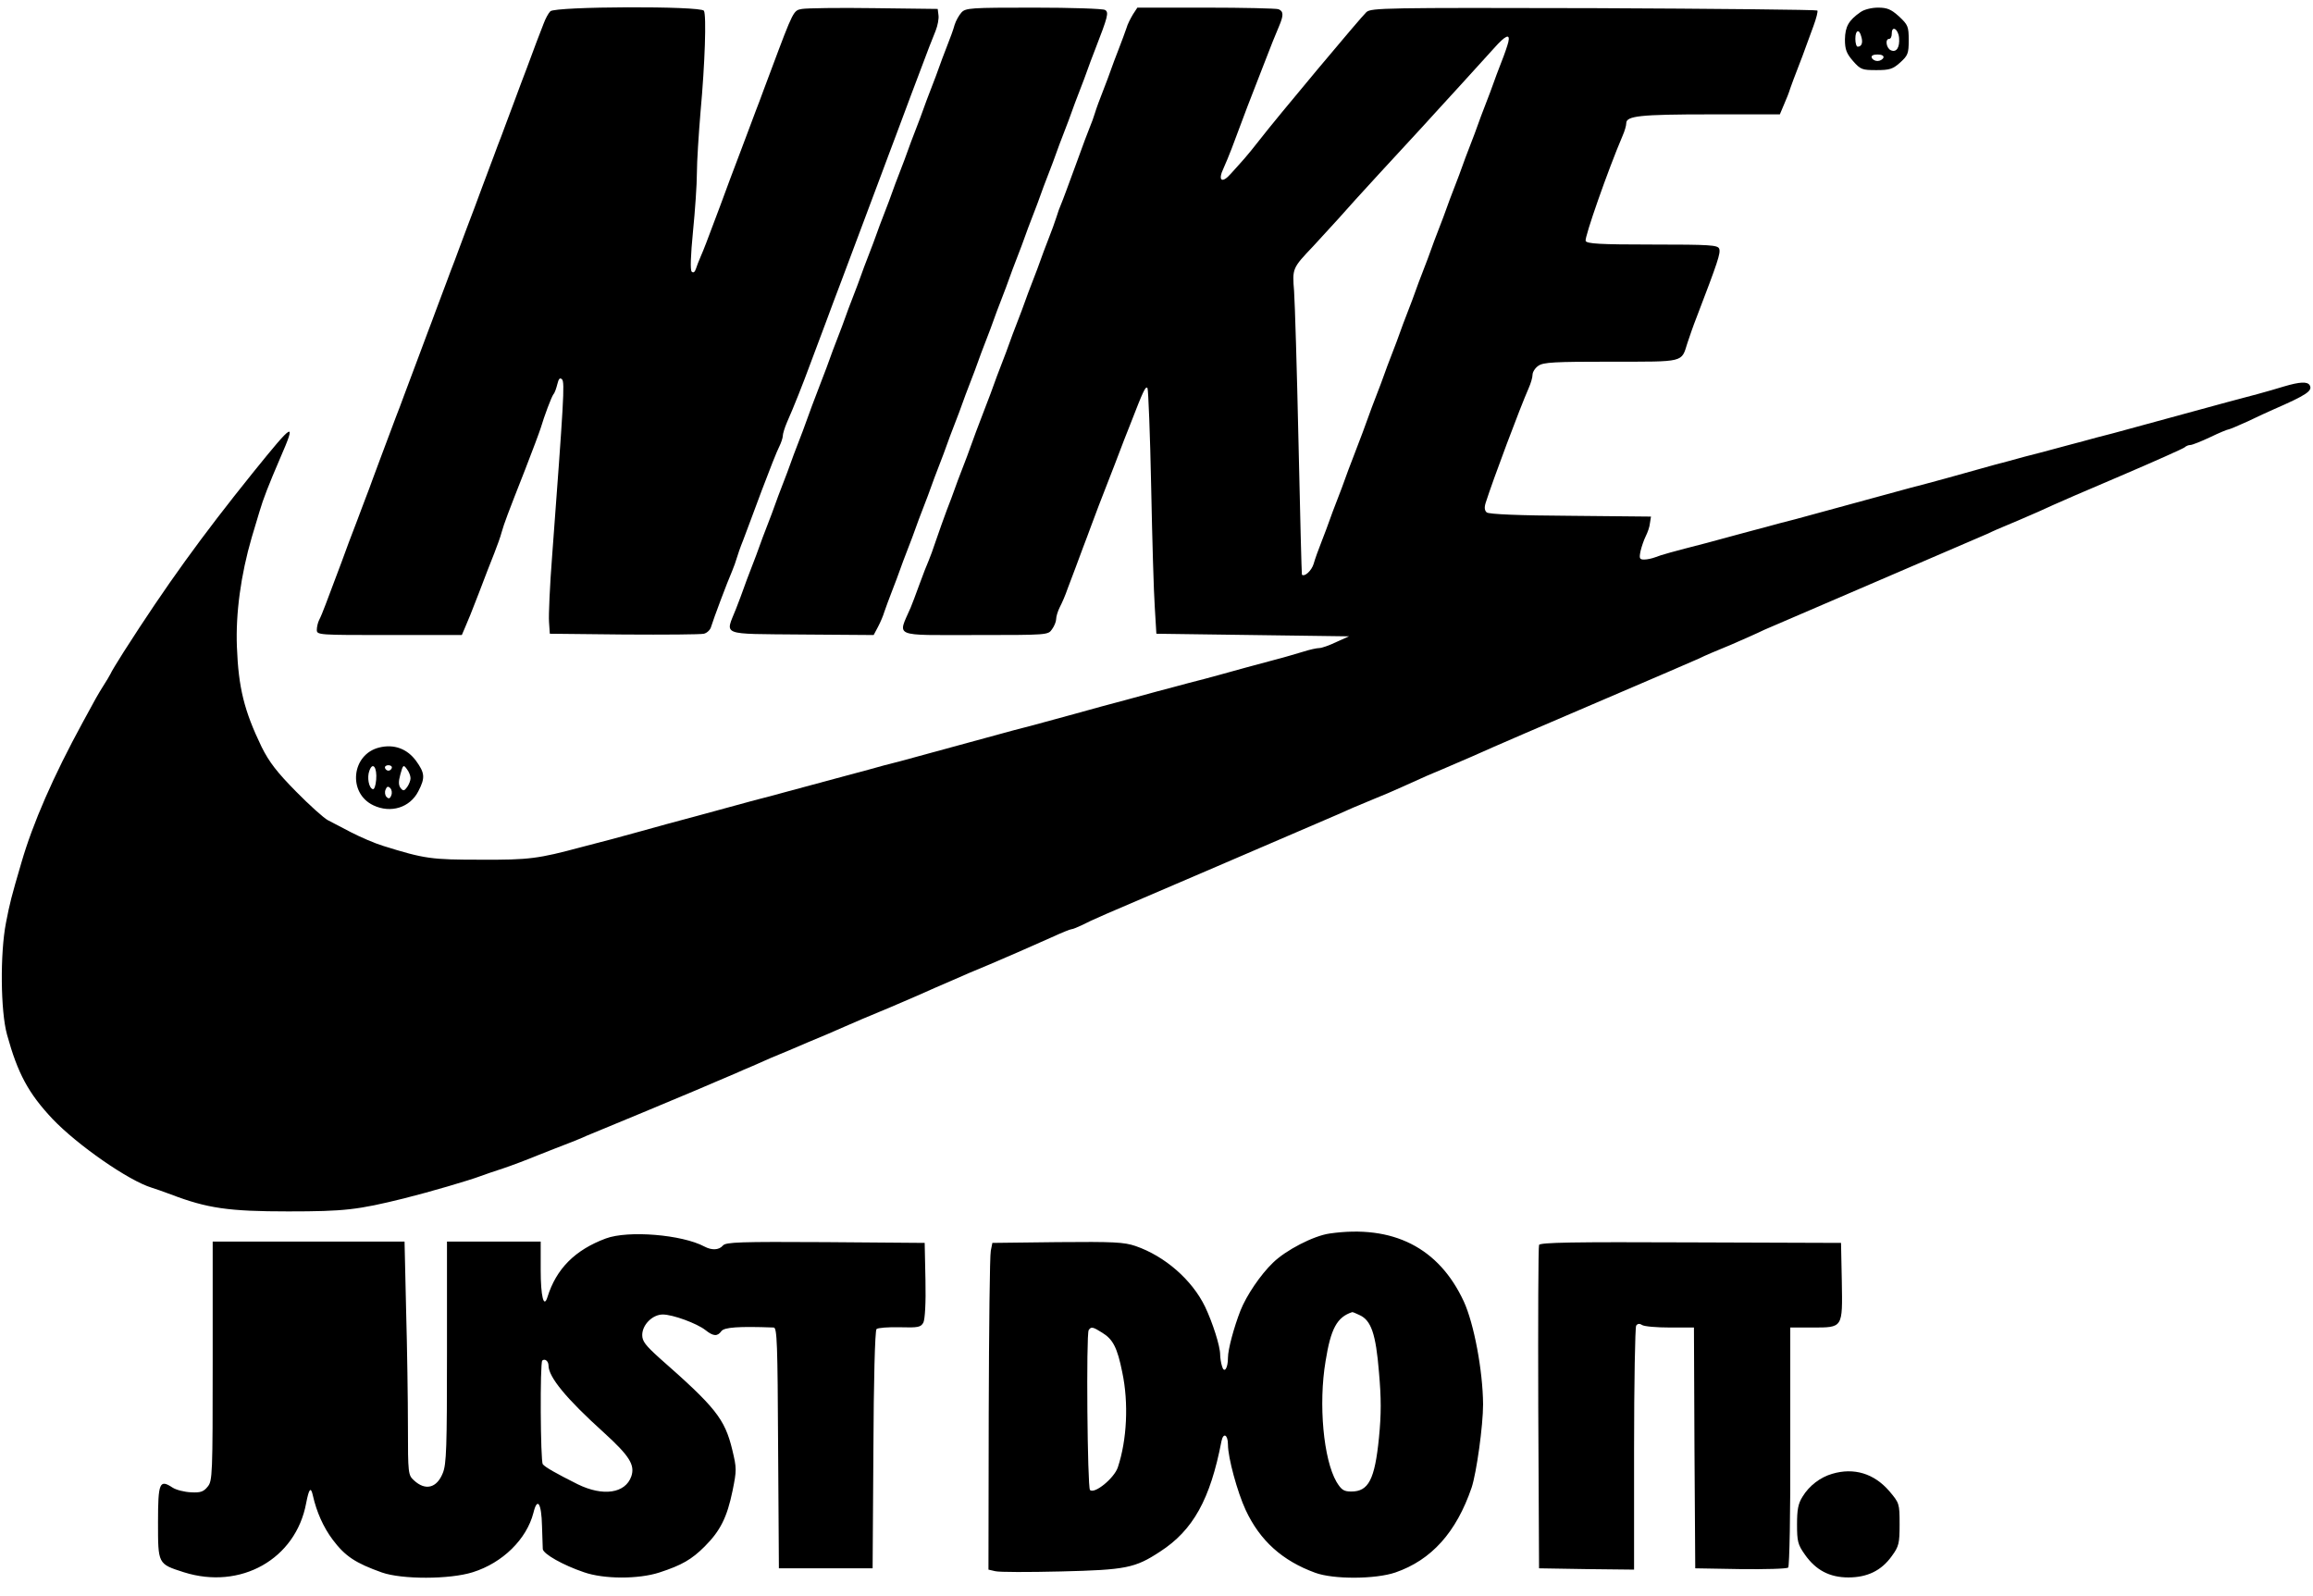
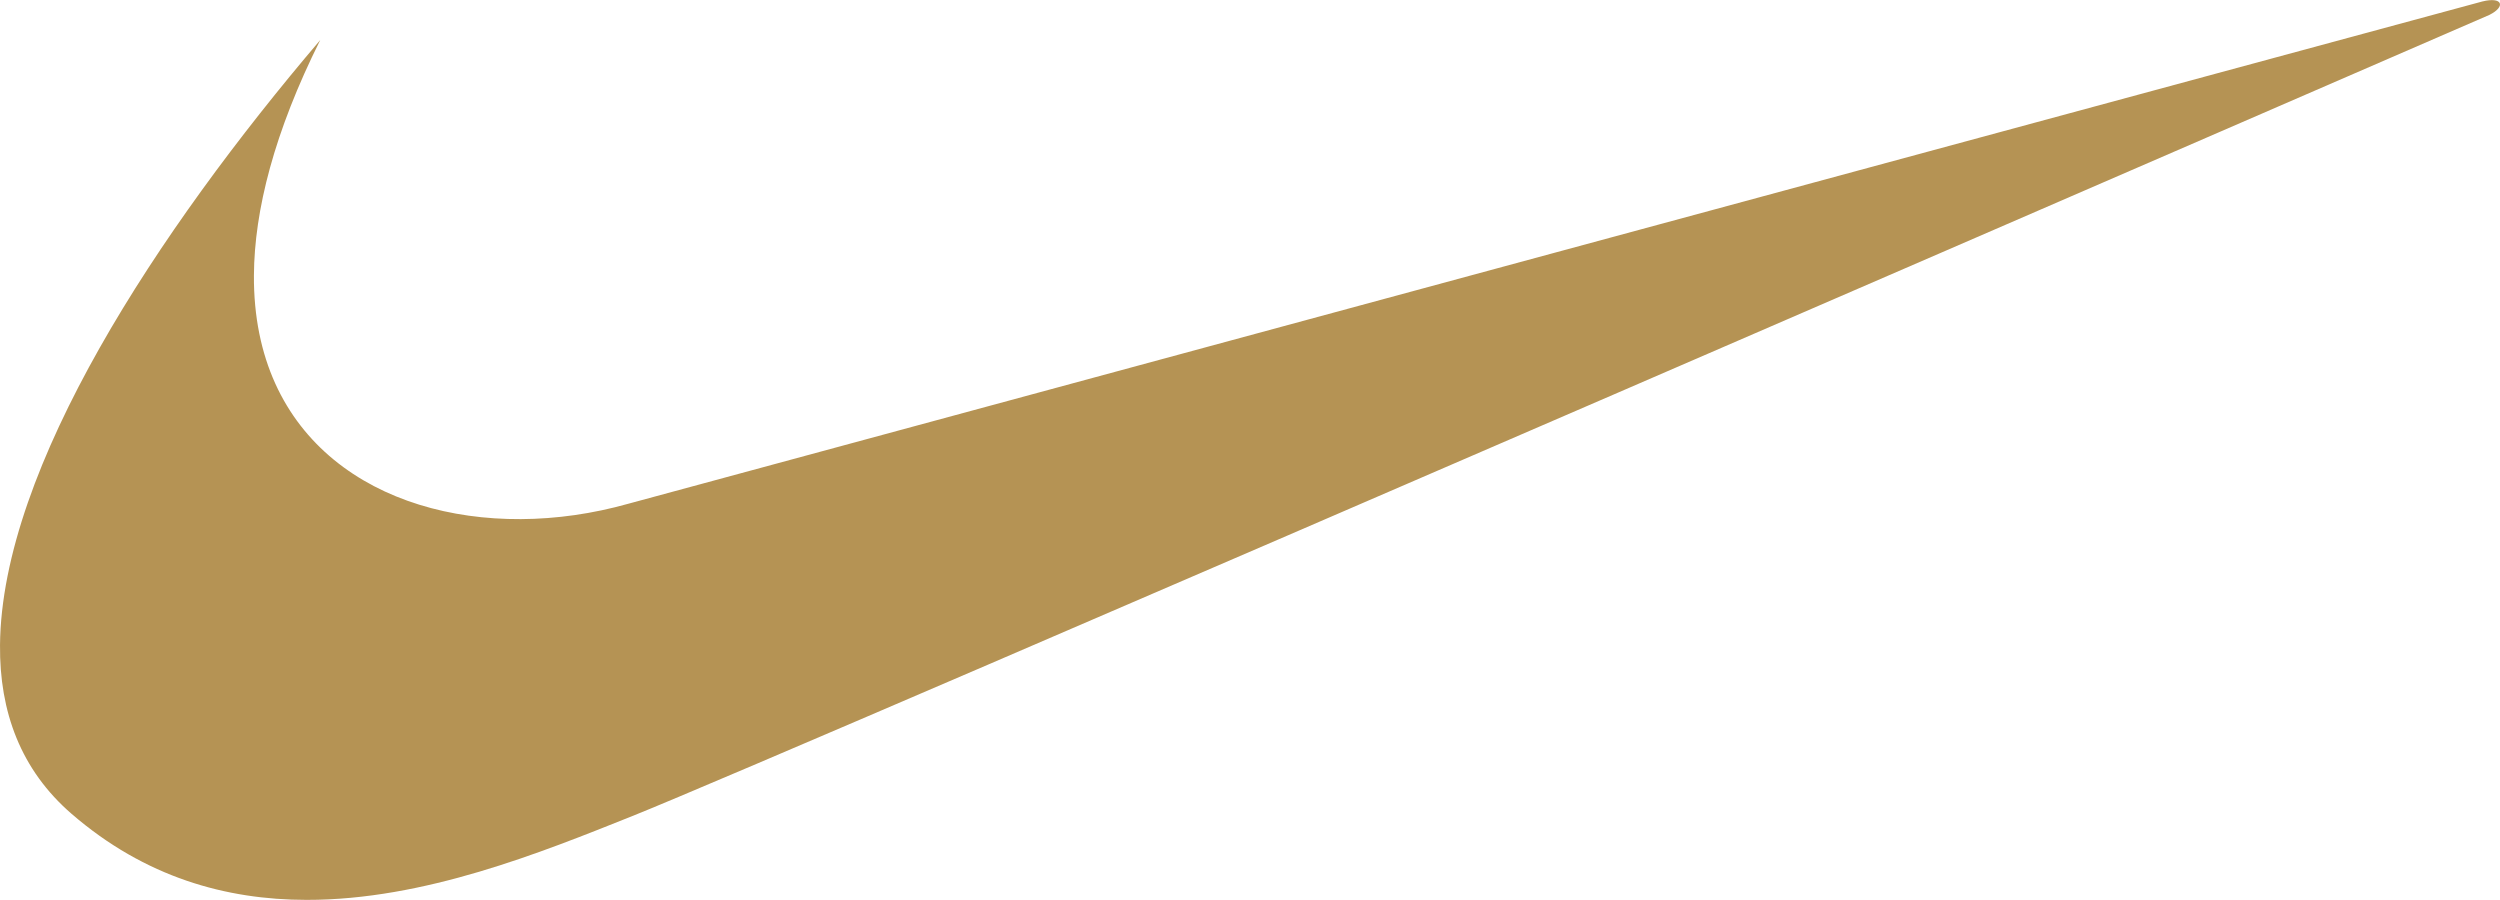
- <svg xmlns="http://www.w3.org/2000/svg" height="1725" viewBox="4.3 3.3 888.5 608.6" width="2500">
-   <path d="m215.7 5.4c-.8.8-1.9 2.9-2.6 4.8-.7 1.8-1.9 5-2.7 7-3.6 9.7-4.5 12.1-6 16-.9 2.4-2.2 5.9-2.9 7.8s-2.1 5.5-3 8-2.3 6.2-3.1 8.2c-.8 2.1-2 5.5-2.8 7.5-.8 2.1-2.1 5.7-3 8-2 5.5-4.2 11.3-6 16-.8 2.1-2.2 5.8-3.1 8.3s-2.3 6.2-3.1 8.2c-.8 2.1-2 5.5-2.8 7.5-.8 2.1-2.1 5.7-3 8-.9 2.4-2.2 6-3 8-.8 2.1-2.2 5.8-3.1 8.3s-2.3 6.1-3 8-2.1 5.5-3 8-2.3 6.2-3.1 8.2c-1.8 4.8-4 10.6-6 16-.9 2.4-2.2 5.9-2.9 7.8s-1.9 5.3-2.8 7.5c-.8 2.2-2.3 6-3.2 8.5-2.2 5.7-4.4 11.5-6 16-.7 1.9-2 5.4-2.9 7.7-.9 2.4-2.3 6.2-3.2 8.5-.9 2.4-2 5.1-2.5 6-.5 1-.9 2.7-.9 3.8 0 2 .6 2 27.8 2h27.9l1.2-2.8c.7-1.5 3.1-7.4 5.3-13.2s4.9-12.8 6-15.5c1.1-2.8 2.4-6.4 2.8-8 1-3.5 2.2-6.7 9-24 2.8-7.2 5.5-14.4 6-16 1.4-4.7 4.1-11.9 4.9-13 .5-.5 1.1-2.3 1.5-3.9.5-2.1 1-2.6 1.8-1.8 1.1 1.1.6 8.7-3.8 67.7-.9 11.5-1.4 23-1.2 25.5l.3 4.5 28.5.3c15.7.1 29.5 0 30.7-.3s2.5-1.5 2.8-2.8c.8-2.7 6.2-17.1 8-21.2.7-1.7 1.5-3.9 1.8-5s1.4-4.3 2.5-7c1-2.8 4.3-11.3 7.1-19 2.9-7.7 5.9-15.3 6.7-16.8.8-1.6 1.4-3.5 1.4-4.2 0-.8.7-3.1 1.6-5.2 2.5-5.6 6.3-15.2 8.9-22.3.7-1.9 2.1-5.5 3-8s2.3-6.1 3-8 2-5.4 2.9-7.8c.9-2.3 2.3-6 3.1-8.2s2.2-5.8 3-8 2.2-5.8 3-8 2.2-5.8 3-8 2.2-5.8 3-8 2.2-5.8 3-8 2.2-5.9 3.1-8.3c.9-2.3 2.2-5.8 2.9-7.7 1.4-3.8 3.4-9.2 5.9-15.8.9-2.3 2.3-6 3.1-8.2 3.1-8.4 4.8-12.6 6.2-16.1.8-2 1.3-4.7 1.1-6l-.3-2.4-24.5-.3c-13.5-.2-25.9 0-27.6.3-3.3.6-3.2.2-11.9 23.5-.8 2.2-2.2 5.8-3 8s-2.1 5.7-2.9 7.7c-.8 2.1-2.1 5.7-3 8-.9 2.4-2.3 6.2-3.2 8.5-3.1 8.2-4.3 11.3-7.4 19.8-5.7 15.2-6.2 16.5-7.5 19.5-.7 1.6-1.6 3.9-1.9 4.9-.4 1.2-1 1.6-1.6 1s-.4-6.2.5-15.4c.8-8 1.5-18.1 1.5-22.5s.7-15 1.4-23.5c1.7-18.6 2.3-37 1.3-38.8-1.2-1.9-57-1.7-59 .2zm157.9.5c-.9 1-2.1 3.1-2.6 4.7-.4 1.6-1.8 5.4-3 8.4s-2.5 6.6-3 8-1.8 5-3 8-2.5 6.6-3 8-1.8 5-3 8-2.5 6.6-3 8-1.8 5-3 8-2.5 6.6-3 8-1.8 5-3 8-2.5 6.6-3 8-1.8 5-3 8-2.5 6.6-3 8-1.8 5-3 8-2.5 6.6-3 8-1.8 5-3 8-2.5 6.6-3 8-1.8 5-3 8c-3 7.8-5 13.1-6 16-.5 1.4-1.8 5-3 8s-2.5 6.6-3 8-1.8 5-3 8-2.5 6.6-3 8-1.8 5-3 8-2.5 6.6-3 8-1.8 5-3 8-2.5 6.6-3 8-1.8 5-3 8c-4.1 10.4-6.5 9.5 25.2 9.8l27.7.2 1.7-3.2c.9-1.7 2-4.3 2.4-5.7.5-1.4 1.8-5.1 3-8.1s2.5-6.6 3-8 1.8-5 3-8 2.5-6.6 3-8 1.8-5 3-8 2.5-6.6 3-8 1.8-5 3-8 2.5-6.6 3-8 1.8-5 3-8 2.5-6.6 3-8 1.8-5 3-8 2.5-6.6 3-8 1.8-5 3-8 2.5-6.6 3-8 1.8-5 3-8 2.5-6.6 3-8 1.8-5 3-8 2.5-6.6 3-8 1.8-5 3-8 2.5-6.6 3-8 1.8-5 3-8 2.5-6.6 3-8 1.8-5 3-8 2.5-6.6 3-8 1.8-5 3-8 2.5-6.6 3-8 1.8-5 3-8c4.9-12.6 5.3-14.2 3.8-15.1-.7-.5-13-.9-27.4-.9-24.2 0-26.2.1-27.8 1.9z" />
-   <path d="m439.5 6.6c-.9 1.5-2.1 3.8-2.5 5.3-.5 1.4-1.8 5.1-3 8.1s-2.5 6.6-3 8-1.8 5-3 8-2.6 6.8-3.1 8.5c-.5 1.6-1.3 3.9-1.8 5s-3 7.8-5.6 15c-2.6 7.1-5.1 13.9-5.6 15s-1.3 3.3-1.8 5c-.5 1.6-1.9 5.5-3.1 8.5s-2.5 6.6-3 8-1.8 5-3 8-2.5 6.6-3 8-1.8 5-3 8-2.5 6.6-3 8-1.8 5-3 8-2.5 6.6-3 8-1.8 5-3 8c-3 7.8-5 13.1-6 16-.5 1.4-1.8 5-3 8s-2.5 6.6-3 8-1.8 5-3 8c-1.1 3-3 8.2-4.1 11.5s-2.4 6.9-2.9 8-2.1 5.1-3.5 9c-1.4 3.8-2.9 7.9-3.4 9-5 11.5-7.3 10.5 24.8 10.5 27.8 0 28 0 29.5-2.2.9-1.2 1.6-3 1.6-3.9 0-1 .6-3 1.4-4.6.8-1.5 2.2-4.7 3-7.1.9-2.3 2.3-6 3.1-8.2s2.1-5.7 2.9-7.8c.8-2 2.1-5.6 3-8 .9-2.3 2.2-5.9 3-8 .8-2 3.5-9.1 6.1-15.7 2.5-6.6 5.2-13.6 6-15.5 5-12.9 5.9-14.9 6.6-13.8.3.7 1 17.7 1.4 37.8s1 41 1.4 46.5l.6 10 37 .5 37 .5-4.9 2.2c-2.7 1.3-5.6 2.3-6.5 2.3-1 0-3.7.6-6.2 1.4-2.4.7-7.3 2.2-10.9 3.1-7.5 2-15.6 4.2-22 6-2.5.7-7.4 2-11 2.9-3.6 1-9 2.4-12 3.2-9.9 2.7-16.4 4.5-21.8 5.9-6 1.7-13.8 3.8-21.5 5.9-2.8.8-8.1 2.2-11.7 3.1-3.6 1-8.5 2.3-11 3s-7.4 2-11 3-8.5 2.3-11 3-7.4 2-11 3c-3.6.9-9 2.3-12 3.2-3 .8-7.9 2.1-10.8 2.9-7.7 2.1-15.5 4.2-21.5 5.8-2.8.8-8.1 2.2-11.7 3.1-3.6 1-8.5 2.3-11 3s-7.4 2-11 3c-7.9 2.1-16 4.3-22 6-2.5.7-7.4 2-11 3-3.6.9-8.7 2.3-11.5 3-16.4 4.4-19.9 4.9-38.5 4.8-19 0-21.5-.3-37.5-5.3-3.3-1-8.8-3.4-12.3-5.2s-7.5-3.9-9-4.7-7-5.7-12.2-11c-7.3-7.4-10.3-11.3-13.2-17.1-6.7-13.9-8.9-22.7-9.5-38.5-.5-12.8 1.5-27.6 5.7-42 1.2-3.9 2.5-8.4 3-10 1.4-4.8 3.6-10.4 7.9-20.4 6.4-14.7 5.4-14.1-10.5 5.6-19.7 24.5-33.1 43-49.6 68.8-2.4 3.8-4.8 7.7-5.1 8.5-.4.8-1.6 2.8-2.7 4.5-2 3.2-3 4.9-7.9 14-11.3 20.7-19.2 38.8-23.6 54-3.9 13.3-4.4 15.3-5.9 23-2.3 11.8-2.1 34 .4 43 4.1 14.9 8.2 22.5 17.4 32.3 9.6 10.1 29.3 23.8 38.2 26.5 1.1.3 4.4 1.5 7.4 2.6 13.9 5.3 22.1 6.5 45 6.5 21.7 0 26.7-.6 44.5-5 10-2.5 25-6.9 29.5-8.6 1.3-.5 5.1-1.8 8.5-2.9 3.3-1.1 9.4-3.4 13.5-5.1 4.1-1.6 9.3-3.7 11.5-4.5 2.2-.9 5.4-2.1 7-2.9 1.7-.7 11.3-4.7 21.5-8.9 22.3-9.3 23.4-9.8 28.5-12 2.2-.9 5.5-2.3 7.3-3.1 1.7-.8 4.8-2.1 6.7-2.9 4.4-2 9.5-4.2 14-6 1.9-.8 5.1-2.2 7-3 5.3-2.2 10.1-4.2 14.3-6.1 2-.9 5.1-2.2 6.7-2.9 7.3-3 14.6-6.1 21-8.9 2.2-1 5.4-2.4 7-3.1 1.7-.7 4.7-2 6.7-2.9 4.2-1.9 9-3.9 14.3-6.1 8.2-3.5 12.1-5.2 23.8-10.4 3.7-1.7 7.1-3.1 7.6-3.1s2.4-.8 4.3-1.7c4.8-2.4 2.7-1.5 51.3-22.3 24.7-10.6 45.6-19.6 46.5-20 3-1.4 8.6-3.8 14-6 3-1.2 8-3.3 11-4.7 9-4.1 11.8-5.3 15.5-6.8 7.3-3.1 16.7-7.2 19.5-8.5.9-.4 18.6-8.1 39.5-17s38.6-16.6 39.5-17c1.7-.9 7.4-3.3 12.3-5.3 3.7-1.6 10.5-4.6 12.7-5.7.9-.4 20.2-8.7 43-18.5s42.1-18.1 43-18.5c1.4-.7 3.8-1.8 12-5.2 4.3-1.8 11-4.8 13.1-5.8.8-.4 12.3-5.4 25.5-11 13.1-5.6 24.3-10.6 24.9-11.1.5-.5 1.5-.9 2.2-.9s4.2-1.4 7.6-3c3.5-1.7 6.7-3 7.1-3 .3 0 3.7-1.4 7.4-3.1 3.7-1.8 8.1-3.8 9.7-4.5 12.8-5.6 15.3-7.2 14-9.4-.9-1.4-3.7-1.3-9.8.5-6.5 2-13.3 3.8-21.7 6-3.6 1-8.5 2.3-11 3s-7.4 2-11 3-8.5 2.3-11 3-7.4 2-11 3c-3.6.9-8.9 2.3-11.7 3.1-2.9.8-7.7 2-10.5 2.8-2.9.8-8.2 2.2-11.8 3.1-3.6 1-8.7 2.4-11.5 3.1-14.9 4.2-24.7 6.9-32.5 8.9-3.6 1-8.5 2.3-11 3s-7.4 2-11 3-8.5 2.3-11 3-7.4 2-11 3c-3.6.9-8.9 2.3-11.7 3.1-2.9.8-7.7 2-10.5 2.8-2.9.8-8.2 2.2-11.8 3.2-13.2 3.4-17.6 4.6-19.8 5.5-1.3.5-3.2.9-4.3.9-1.8 0-2-.4-1.4-3.3.4-1.7 1.3-4.3 2-5.7s1.5-3.6 1.6-5l.4-2.5-30.9-.3c-19.5-.1-31.4-.6-32.2-1.3s-1-1.8-.4-3.7c2.9-9.1 13.2-36.5 16.5-44 .8-1.8 1.5-4.1 1.5-5.2 0-1 1-2.6 2.2-3.4 1.9-1.4 6.3-1.6 27.9-1.6 28.6 0 27 .4 29.4-7.2.8-2.4 2.3-6.8 3.5-9.8 8.2-21.4 9.3-24.7 8.7-26.4-.6-1.4-3.5-1.6-25.7-1.6-20.1 0-25.2-.3-25.6-1.4-.5-1.3 8.6-27.3 14.2-40.4.8-1.8 1.4-3.9 1.4-4.8 0-2.8 5.2-3.4 32.1-3.4h26.9l1.6-3.8c.9-2 2-4.8 2.4-6.2.5-1.4 1.8-5 3-8s2.5-6.6 3-8 1.8-4.9 2.9-7.9 1.8-5.7 1.5-6-38.9-.7-85.9-.9c-80.3-.2-85.4-.1-87.3 1.5-2 1.8-34.4 40.5-41.2 49.3-1.9 2.5-4.5 5.6-5.7 7s-3.6 4-5.2 5.8c-3.4 3.9-5.1 2.7-2.8-2.1.8-1.8 2.2-5.1 3.1-7.5 5.8-15.5 6.3-16.9 12.1-31.7 2.5-6.6 5.3-13.5 6.1-15.3 1.8-4.2 1.8-5.8-.2-6.6-.9-.3-13.4-.6-27.9-.6h-26.3zm144.2 10.6c-.3 1.3-1.5 4.8-2.7 7.8s-2.5 6.6-3 8-1.8 5-3 8-2.5 6.6-3 8-1.8 5-3 8-2.5 6.6-3 8-1.8 5-3 8-2.5 6.6-3 8-1.8 5-3 8-2.5 6.6-3 8-1.8 5-3 8-2.5 6.6-3 8-1.8 5-3 8-2.5 6.6-3 8-1.8 5-3 8-2.5 6.6-3 8-1.8 5-3 8-2.5 6.6-3 8c-1 2.9-3 8.2-6 16-1.2 3-2.5 6.6-3 8s-1.8 5-3 8-2.5 6.6-3 8-1.8 5-3 8-2.6 6.9-3.1 8.7c-.8 2.6-3.5 5.1-4.5 4.1-.1-.2-.7-23-1.3-50.8s-1.4-53.9-1.7-58.1c-.7-8.7-.7-8.8 7.3-17.2 2.7-2.9 7.1-7.7 9.8-10.7 2.6-3 9.6-10.7 15.4-17s13.3-14.4 16.6-18 9.9-10.9 14.7-16.1c4.8-5.3 10.6-11.7 12.9-14.2 4.5-5.1 6.4-5.9 5.6-2.5z" />
-   <path d="m719 5.7c-4.6 3.2-5.9 5.6-6 10.5 0 3.9.6 5.4 3.1 8.3 2.9 3.3 3.5 3.5 9 3.5 5.1 0 6.3-.4 9.1-2.9 3-2.7 3.3-3.5 3.3-8.6 0-5.3-.3-5.9-3.7-9.1-3.1-2.8-4.6-3.4-8.1-3.4-2.4 0-5.3.7-6.7 1.7zm14.8 9.9c.3 3.7-1 5.7-3.1 4.8-1.8-.7-2.4-4.4-.7-4.4.6 0 1-.9 1-2.1 0-3.2 2.5-1.7 2.8 1.7zm-14.5-.4c.7 2.3.1 3.8-1.4 3.8-.5 0-.9-1.4-.9-3 0-3.5 1.5-4 2.3-.8zm8.5 8c-.3.7-1.3 1.3-2.3 1.3s-2-.6-2.2-1.3c-.3-.7.5-1.2 2.2-1.2s2.5.5 2.3 1.2zm-577.8 265c-10.7 2.6-12.2 17.5-2.3 22.2 6.7 3.2 14.1.9 17.3-5.4 2.7-5.2 2.5-7-.9-11.7-3.4-4.6-8.4-6.5-14.1-5.1zm-1.2 12.4c-.2 2.2-.7 3.8-1.3 3.6-1.5-.4-2.3-4.5-1.3-7.1 1.3-3.6 3-1.2 2.6 3.5zm6-4.5c-.2.6-.8 1-1.3 1s-1.1-.4-1.3-1 .4-1.1 1.3-1.1 1.5.5 1.3 1.1zm7.2 3.9c0 .9-.6 2.4-1.3 3.4-1.1 1.5-1.5 1.6-2.5.4-.8-1.1-.9-2.4-.1-5.3 1-3.7 1.2-3.8 2.5-2 .8 1 1.4 2.6 1.4 3.5zm-7.4 6.6c-.5 1.3-1 1.4-1.8.6-.6-.6-.8-1.8-.4-2.8.5-1.3 1-1.4 1.8-.6.6.6.8 1.8.4 2.8zm360.4 168.3c-6.2.9-16.8 6.4-21.7 11.2-4.8 4.6-10.2 12.6-12.5 18.4-2.5 6.4-4.8 14.9-4.8 18.1 0 4.2-1.5 6.2-2.3 3.2-.4-1.2-.7-3.3-.7-4.4 0-3.3-2.9-12.3-5.8-18.4-5-10.3-15.4-19.4-26.7-23.3-4.4-1.5-8.4-1.7-30-1.5l-25 .3-.6 3c-.4 1.6-.7 29.9-.8 62.7l-.1 59.8 2.6.6c1.5.4 12.8.4 25.3.1 24.9-.6 28.4-1.3 38-7.6 12.7-8.2 19.3-20.1 23.6-42.4.7-3.5 2.5-2.6 2.5 1.3 0 5 3.6 18.2 6.8 25.1 5.5 11.8 14.1 19.5 26.7 24.1 7 2.6 23.2 2.5 30.8-.1 13.9-4.8 23.4-15.4 29.3-32.6 1.9-5.8 4.4-23.8 4.4-32-.1-13-3.5-31-7.4-39.5-9.6-20.7-27.2-29.6-51.6-26.1zm11.5 31.3c4.5 2 6.3 7.2 7.5 21.9.9 10.1.9 16.2 0 25.3-1.6 16-4 20.6-10.6 20.6-2.9 0-3.8-.6-5.7-3.7-5-8.6-7-29.8-4.2-46.4 2-12.5 4.4-16.9 10.2-18.8.1-.1 1.4.4 2.8 1.1zm-98.8 6.8c4.1 2.5 5.8 5.7 7.7 15.2 2.5 11.8 1.8 26-1.7 36.5-1.4 4.2-9 10.4-10.7 8.7-1-1-1.5-59.7-.5-61.4.9-1.4 1.6-1.3 5.2 1zm-190.7-36.2c-11.8 4.4-19 11.6-22.4 22.5-1.4 4.5-2.6-.2-2.6-10.4v-10.9h-36v42.5c0 36.5-.2 43-1.6 46.4-2.3 5.8-6.7 6.9-11.1 2.8-2.2-2-2.3-2.6-2.3-20.6 0-10.2-.3-30.4-.7-44.8l-.6-26.3h-73.7v45.9c0 43.7-.1 46-1.9 48.2-1.6 2-2.8 2.4-6.4 2.2-2.5-.1-5.7-.9-7.1-1.8-5-3.3-5.6-2-5.6 13.3 0 16.1-.1 16 9.9 19.2 21.8 6.9 43-5 47-26.5 1.1-5.7 1.8-6.5 2.6-2.9 1.4 6.2 4 12.1 7.6 16.9 4.8 6.4 8.8 9 18.9 12.6 7.7 2.7 26 2.7 34.9-.1 11.5-3.6 20.7-12.7 23.3-22.8 1.5-6.2 3.1-3.8 3.3 5 .1 4 .3 8 .3 8.9.2 1.9 7.8 6.2 15.8 8.9 7.7 2.7 21 2.7 29 .1 8.6-2.8 12.4-5 17.4-10 6-6 8.6-11.2 10.7-21.4 1.6-7.9 1.6-8.6-.1-15.7-2.9-12-6.5-16.4-28-35.3-5.3-4.8-6.6-6.4-6.6-8.8 0-4 4-7.9 7.9-7.9 3.8 0 13.1 3.4 16.4 6 3 2.4 4.6 2.5 6.1.4 1.1-1.5 6.6-1.9 20.1-1.4 1.3 0 1.5 6.1 1.7 46.2l.3 46.3h36l.3-45.5c.1-26.3.6-45.8 1.2-46.4.5-.5 4.5-.8 8.9-.7 7.1.2 8.1 0 9.1-1.8.6-1.3 1-7.4.8-16.3l-.3-14.3-38.1-.3c-33-.2-38.3 0-39.4 1.3-1.5 1.8-4.3 1.9-7.1.4-8.6-4.6-29.3-6.3-37.9-3.1zm-22 48.8c0 4.4 6.8 12.7 21.2 25.7 9.9 9 12.1 12.5 10.6 16.9-2.3 6.5-10.8 7.8-20.6 3-8.2-4.1-12.6-6.6-13.4-7.7-.9-1.2-1.1-38.9-.2-39.8 1-.9 2.4.2 2.4 1.9zm380.5-46.3c-.3.6-.4 28.9-.3 62.7l.3 61.5 18.3.3 18.2.2v-46.2c0-25.5.4-46.8.8-47.5.5-.8 1.3-.9 2.2-.3.8.6 5.7 1 10.7 1h9.3l.2 46.2.3 46.3 17.4.3c9.6.1 17.8-.1 18.3-.6s.9-21.3.8-46.6v-45.6h8.4c11.9 0 11.7.3 11.4-17.8l-.3-14.7-57.8-.2c-45-.2-57.9 0-58.2 1z" />
-   <path d="m708.1 567.2c-4.5 1.3-8.8 4.5-11.4 8.8-1.7 2.7-2.1 5-2.1 10.7 0 6.4.3 7.7 3 11.5 4.2 6 9.5 8.8 16.7 8.8 7.3 0 12.7-2.6 16.7-8.2 2.7-3.7 3-4.8 3-12.2 0-8-.1-8.2-4-12.8-5.8-6.7-13.5-9.1-21.9-6.6z" />
+ <svg xmlns="http://www.w3.org/2000/svg" width="2500" height="900" viewBox="205.11 268.477 647.565 233.06">
+   <path d="M288.062 278.812c-42.136 49.484-82.543 110.855-82.948 156.724-.158 17.26 5.355 32.327 18.575 43.746 19.017 16.423 39.96 22.228 60.815 22.255 30.48.041 60.741-12.257 84.442-21.729 39.906-15.963 481.002-207.513 481.002-207.513 4.255-2.129 3.453-4.791-1.869-3.461-2.146.541-480.207 130.092-480.207 130.092-9.227 2.594-18.65 3.936-27.826 3.984-36.735.215-69.427-20.174-69.163-63.152.101-16.818 5.261-37.09 17.179-60.946z" fill="#b59354" />
</svg>
